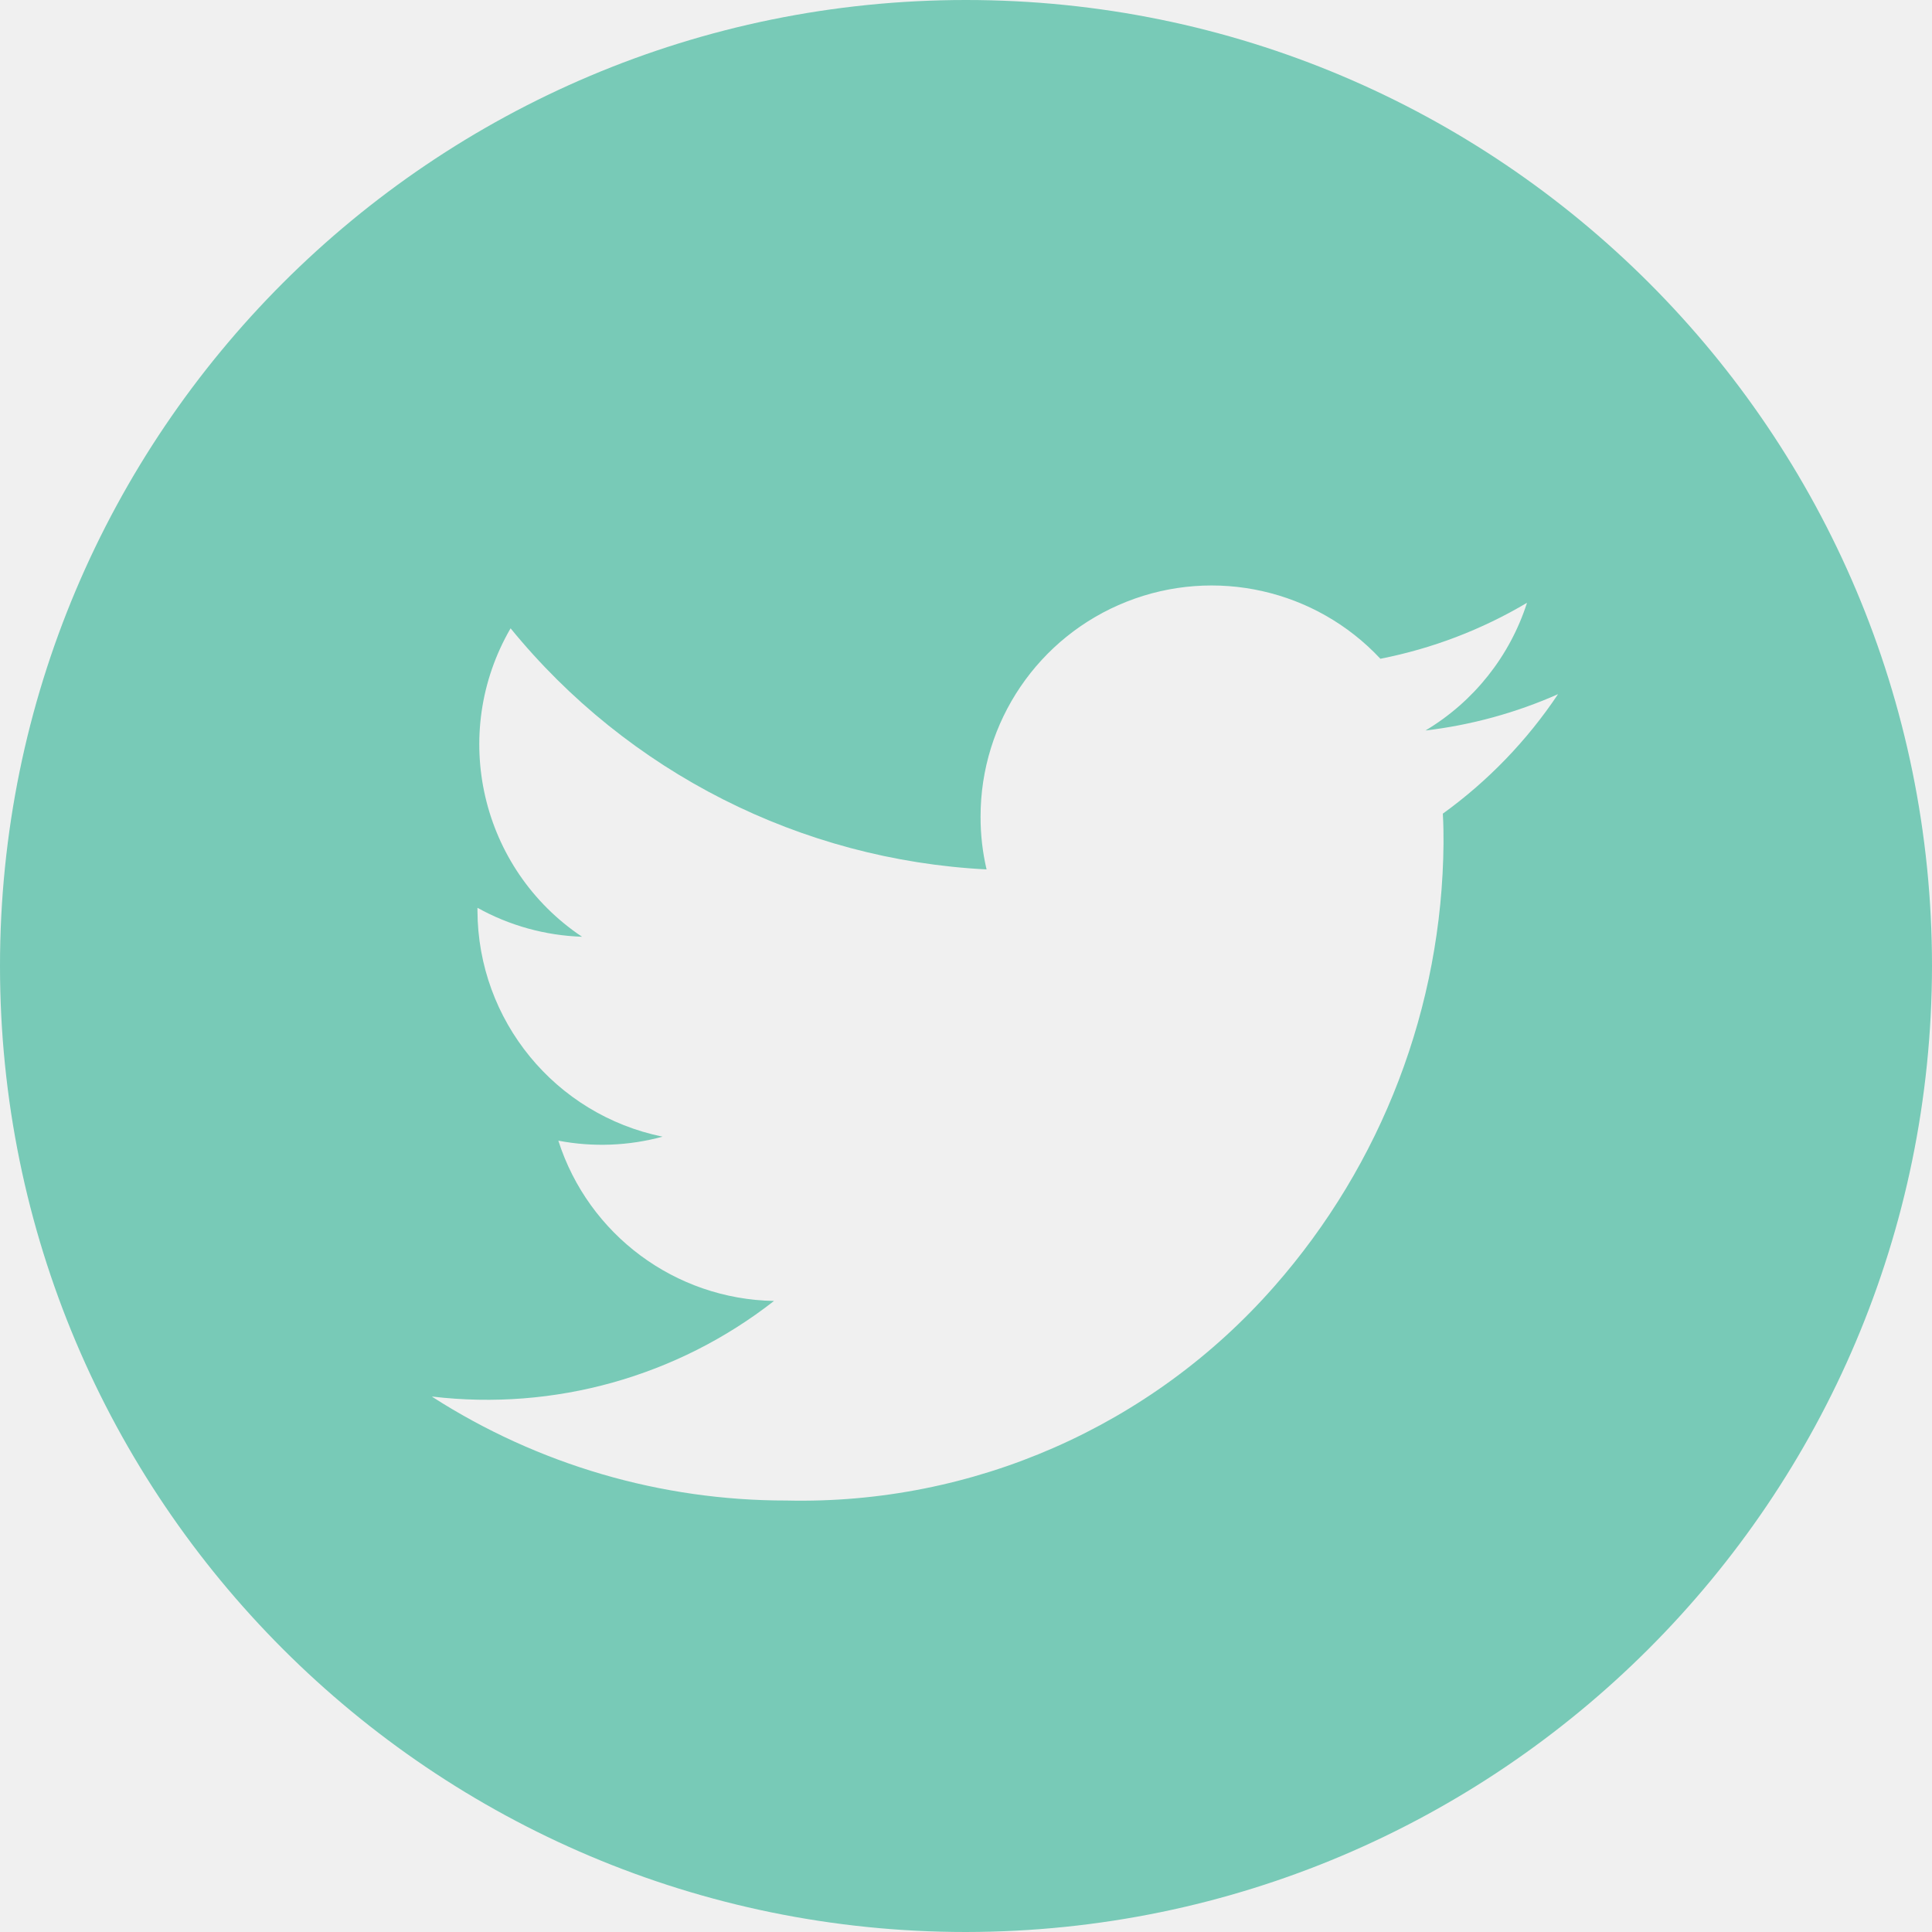
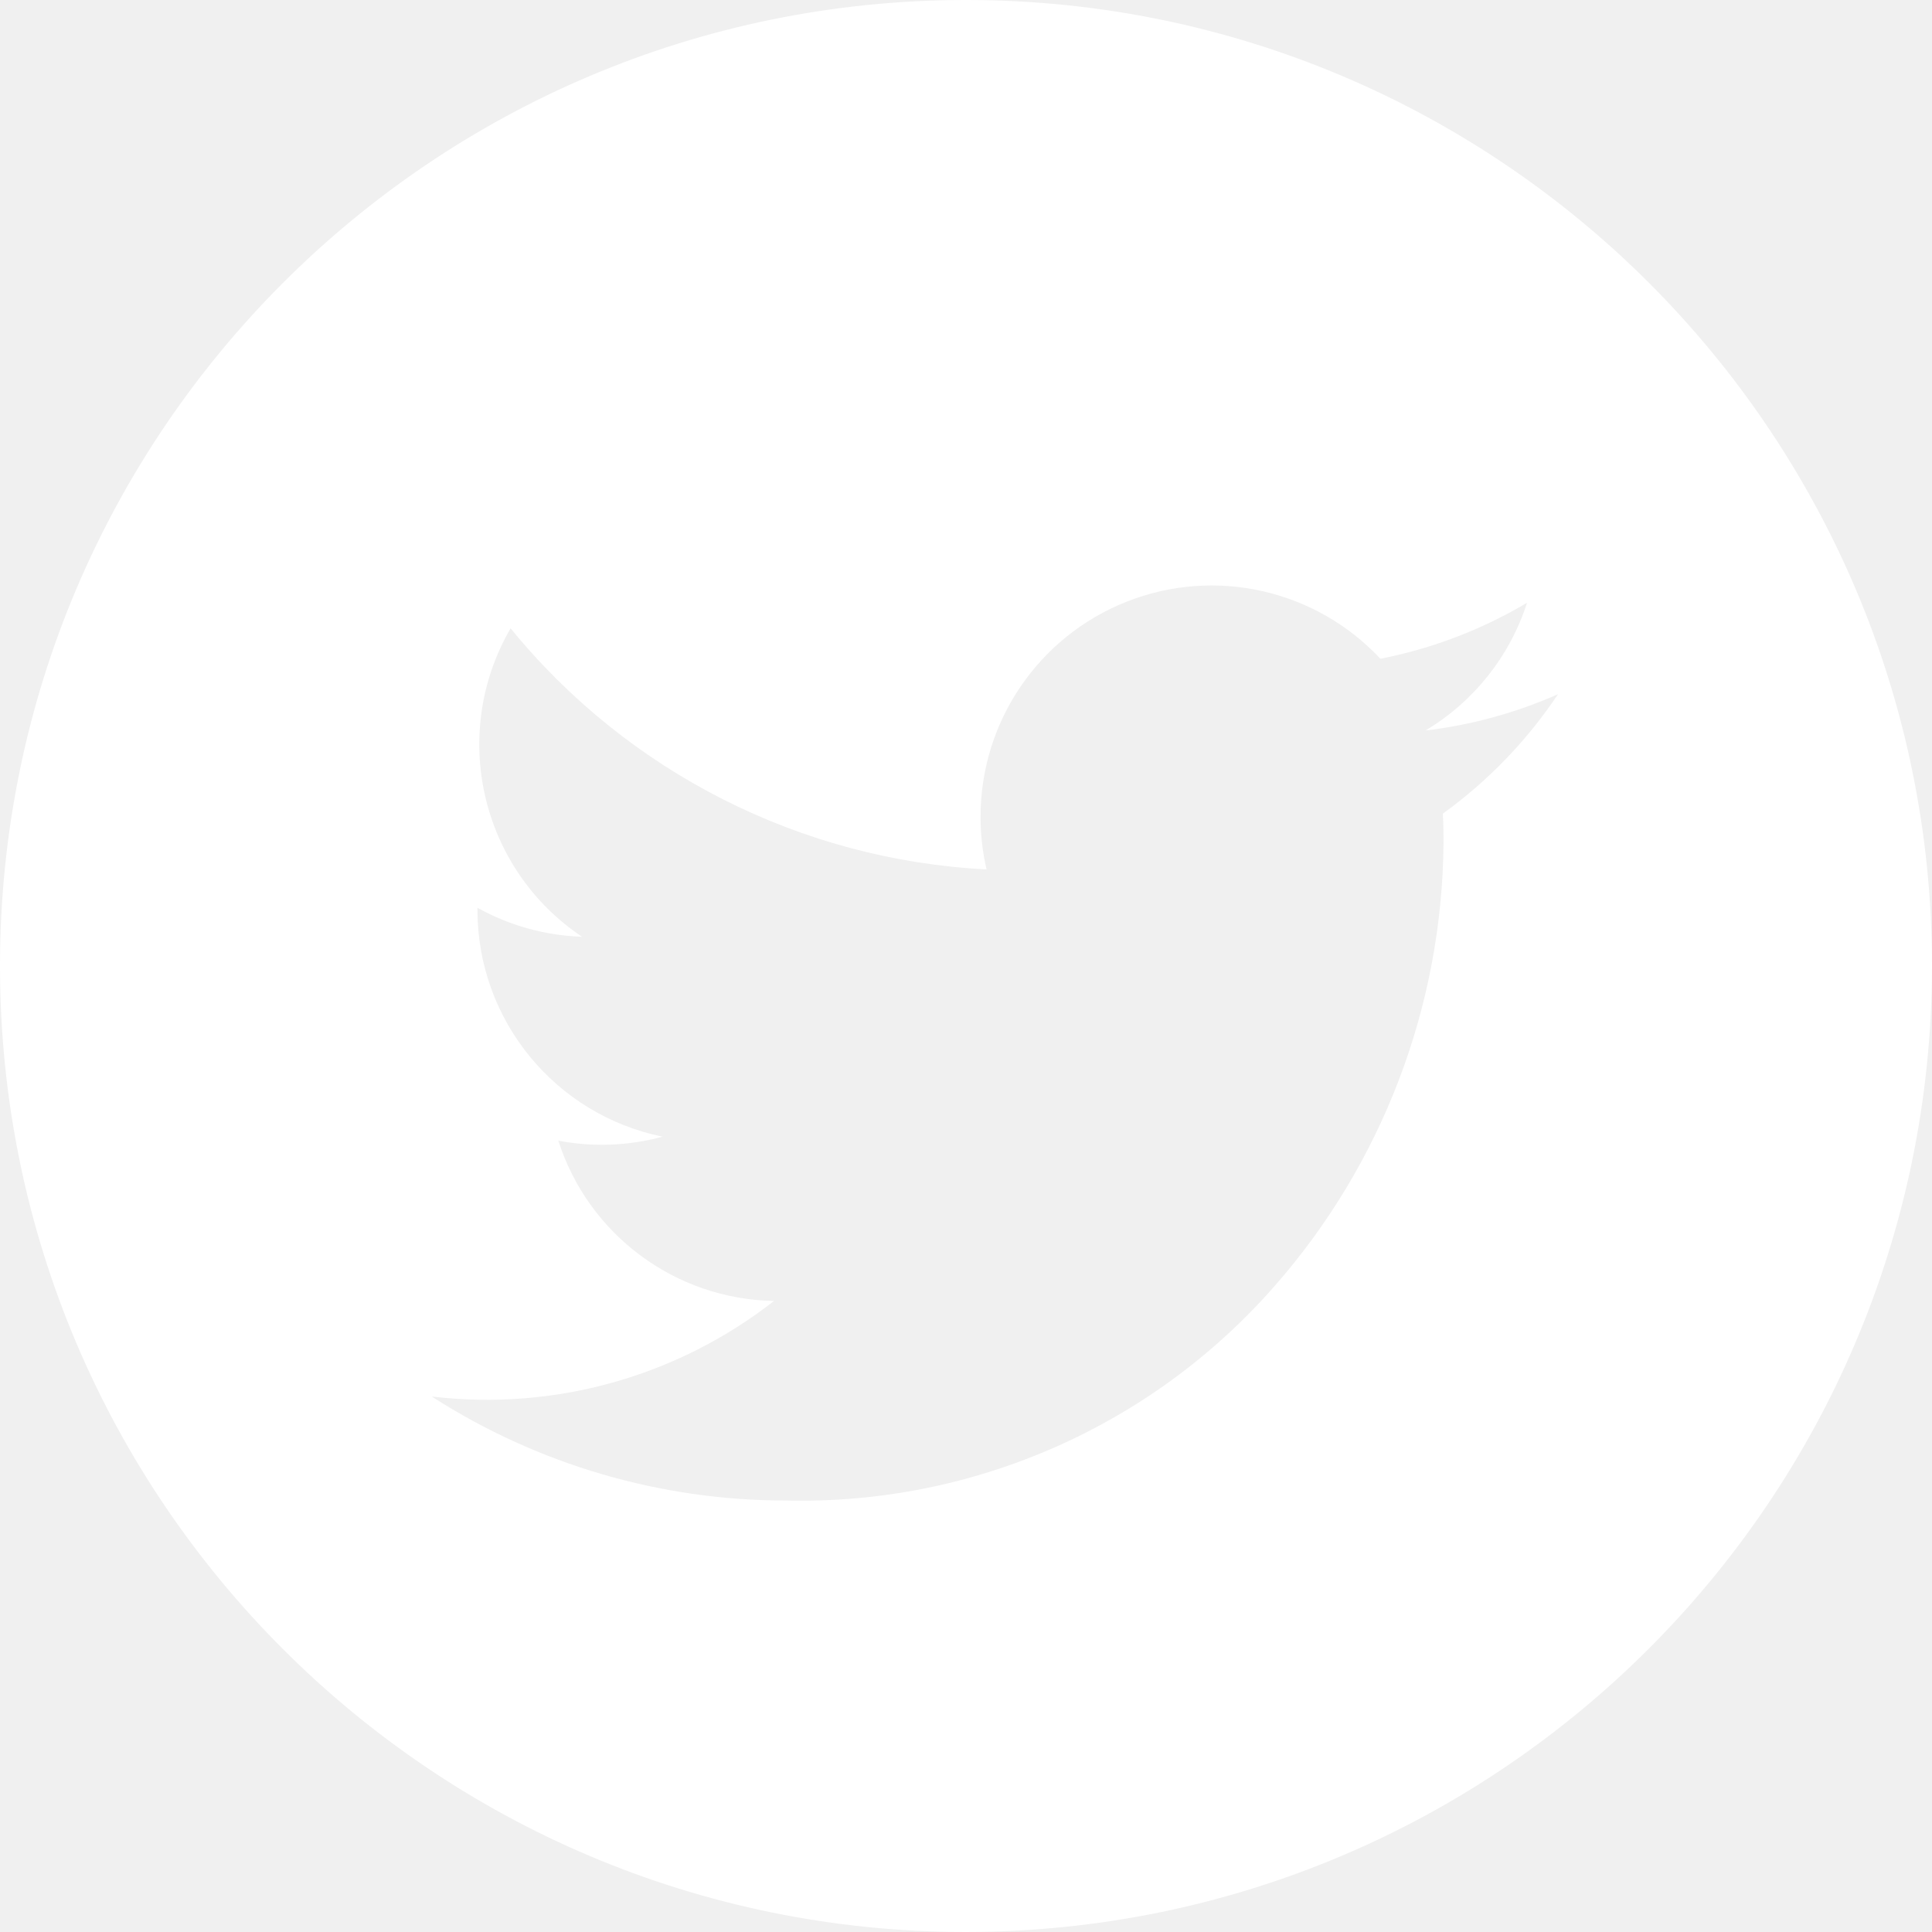
<svg xmlns="http://www.w3.org/2000/svg" id="_2" data-name="#2" width="33.824" height="33.824" viewBox="0 0 33.824 33.824">
  <defs>
    <clipPath id="clip-path">
-       <path id="icon_Color" data-name="icon Color" d="M16.913,33.824A16.912,16.912,0,1,1,33.824,16.913,16.931,16.931,0,0,1,16.913,33.824ZM7.569,24.456v0a11.463,11.463,0,0,0,6.2,1.814,11.021,11.021,0,0,0,8.54-3.748,11.9,11.9,0,0,0,2.963-7.755c0-.15,0-.316-.012-.522a8.2,8.2,0,0,0,2.017-2.092,8.067,8.067,0,0,1-2.321.636,4.046,4.046,0,0,0,1.778-2.236,8.068,8.068,0,0,1-2.567.98A4.045,4.045,0,0,0,17.167,14.3a4,4,0,0,0,.105.921A11.507,11.507,0,0,1,8.939,11a4.05,4.05,0,0,0,1.251,5.4,4.044,4.044,0,0,1-1.831-.507v.052A4.052,4.052,0,0,0,11.6,19.9a4.055,4.055,0,0,1-1.825.07,4.038,4.038,0,0,0,3.776,2.806,8.157,8.157,0,0,1-5.984,1.674Z" transform="translate(0 0)" fill="#78cab7" />
+       <path id="icon_Color" data-name="icon Color" d="M16.913,33.824A16.912,16.912,0,1,1,33.824,16.913,16.931,16.931,0,0,1,16.913,33.824ZM7.569,24.456v0a11.463,11.463,0,0,0,6.2,1.814,11.021,11.021,0,0,0,8.54-3.748,11.9,11.9,0,0,0,2.963-7.755c0-.15,0-.316-.012-.522a8.2,8.2,0,0,0,2.017-2.092,8.067,8.067,0,0,1-2.321.636,4.046,4.046,0,0,0,1.778-2.236,8.068,8.068,0,0,1-2.567.98A4.045,4.045,0,0,0,17.167,14.3a4,4,0,0,0,.105.921A11.507,11.507,0,0,1,8.939,11a4.05,4.05,0,0,0,1.251,5.4,4.044,4.044,0,0,1-1.831-.507v.052A4.052,4.052,0,0,0,11.6,19.9a4.055,4.055,0,0,1-1.825.07,4.038,4.038,0,0,0,3.776,2.806,8.157,8.157,0,0,1-5.984,1.674Z" transform="translate(0 0)" fill="#fff" />
    </clipPath>
  </defs>
-   <path id="icon_Color-2" data-name="icon Color" d="M16.913,33.824A16.912,16.912,0,1,1,33.824,16.913,16.931,16.931,0,0,1,16.913,33.824ZM7.569,24.456v0a11.463,11.463,0,0,0,6.2,1.814,11.021,11.021,0,0,0,8.54-3.748,11.9,11.9,0,0,0,2.963-7.755c0-.15,0-.316-.012-.522a8.2,8.2,0,0,0,2.017-2.092,8.067,8.067,0,0,1-2.321.636,4.046,4.046,0,0,0,1.778-2.236,8.068,8.068,0,0,1-2.567.98A4.045,4.045,0,0,0,17.167,14.3a4,4,0,0,0,.105.921A11.507,11.507,0,0,1,8.939,11a4.05,4.05,0,0,0,1.251,5.4,4.044,4.044,0,0,1-1.831-.507v.052A4.052,4.052,0,0,0,11.6,19.9a4.055,4.055,0,0,1-1.825.07,4.038,4.038,0,0,0,3.776,2.806,8.157,8.157,0,0,1-5.984,1.674Z" transform="translate(0 0)" fill="#78cab7" />
+   <path id="icon_Color-2" data-name="icon Color" d="M16.913,33.824A16.912,16.912,0,1,1,33.824,16.913,16.931,16.931,0,0,1,16.913,33.824ZM7.569,24.456v0a11.463,11.463,0,0,0,6.2,1.814,11.021,11.021,0,0,0,8.54-3.748,11.9,11.9,0,0,0,2.963-7.755c0-.15,0-.316-.012-.522a8.2,8.2,0,0,0,2.017-2.092,8.067,8.067,0,0,1-2.321.636,4.046,4.046,0,0,0,1.778-2.236,8.068,8.068,0,0,1-2.567.98A4.045,4.045,0,0,0,17.167,14.3a4,4,0,0,0,.105.921A11.507,11.507,0,0,1,8.939,11a4.05,4.05,0,0,0,1.251,5.4,4.044,4.044,0,0,1-1.831-.507v.052A4.052,4.052,0,0,0,11.6,19.9a4.055,4.055,0,0,1-1.825.07,4.038,4.038,0,0,0,3.776,2.806,8.157,8.157,0,0,1-5.984,1.674Z" transform="translate(0 0)" fill="#fff" />
</svg>
